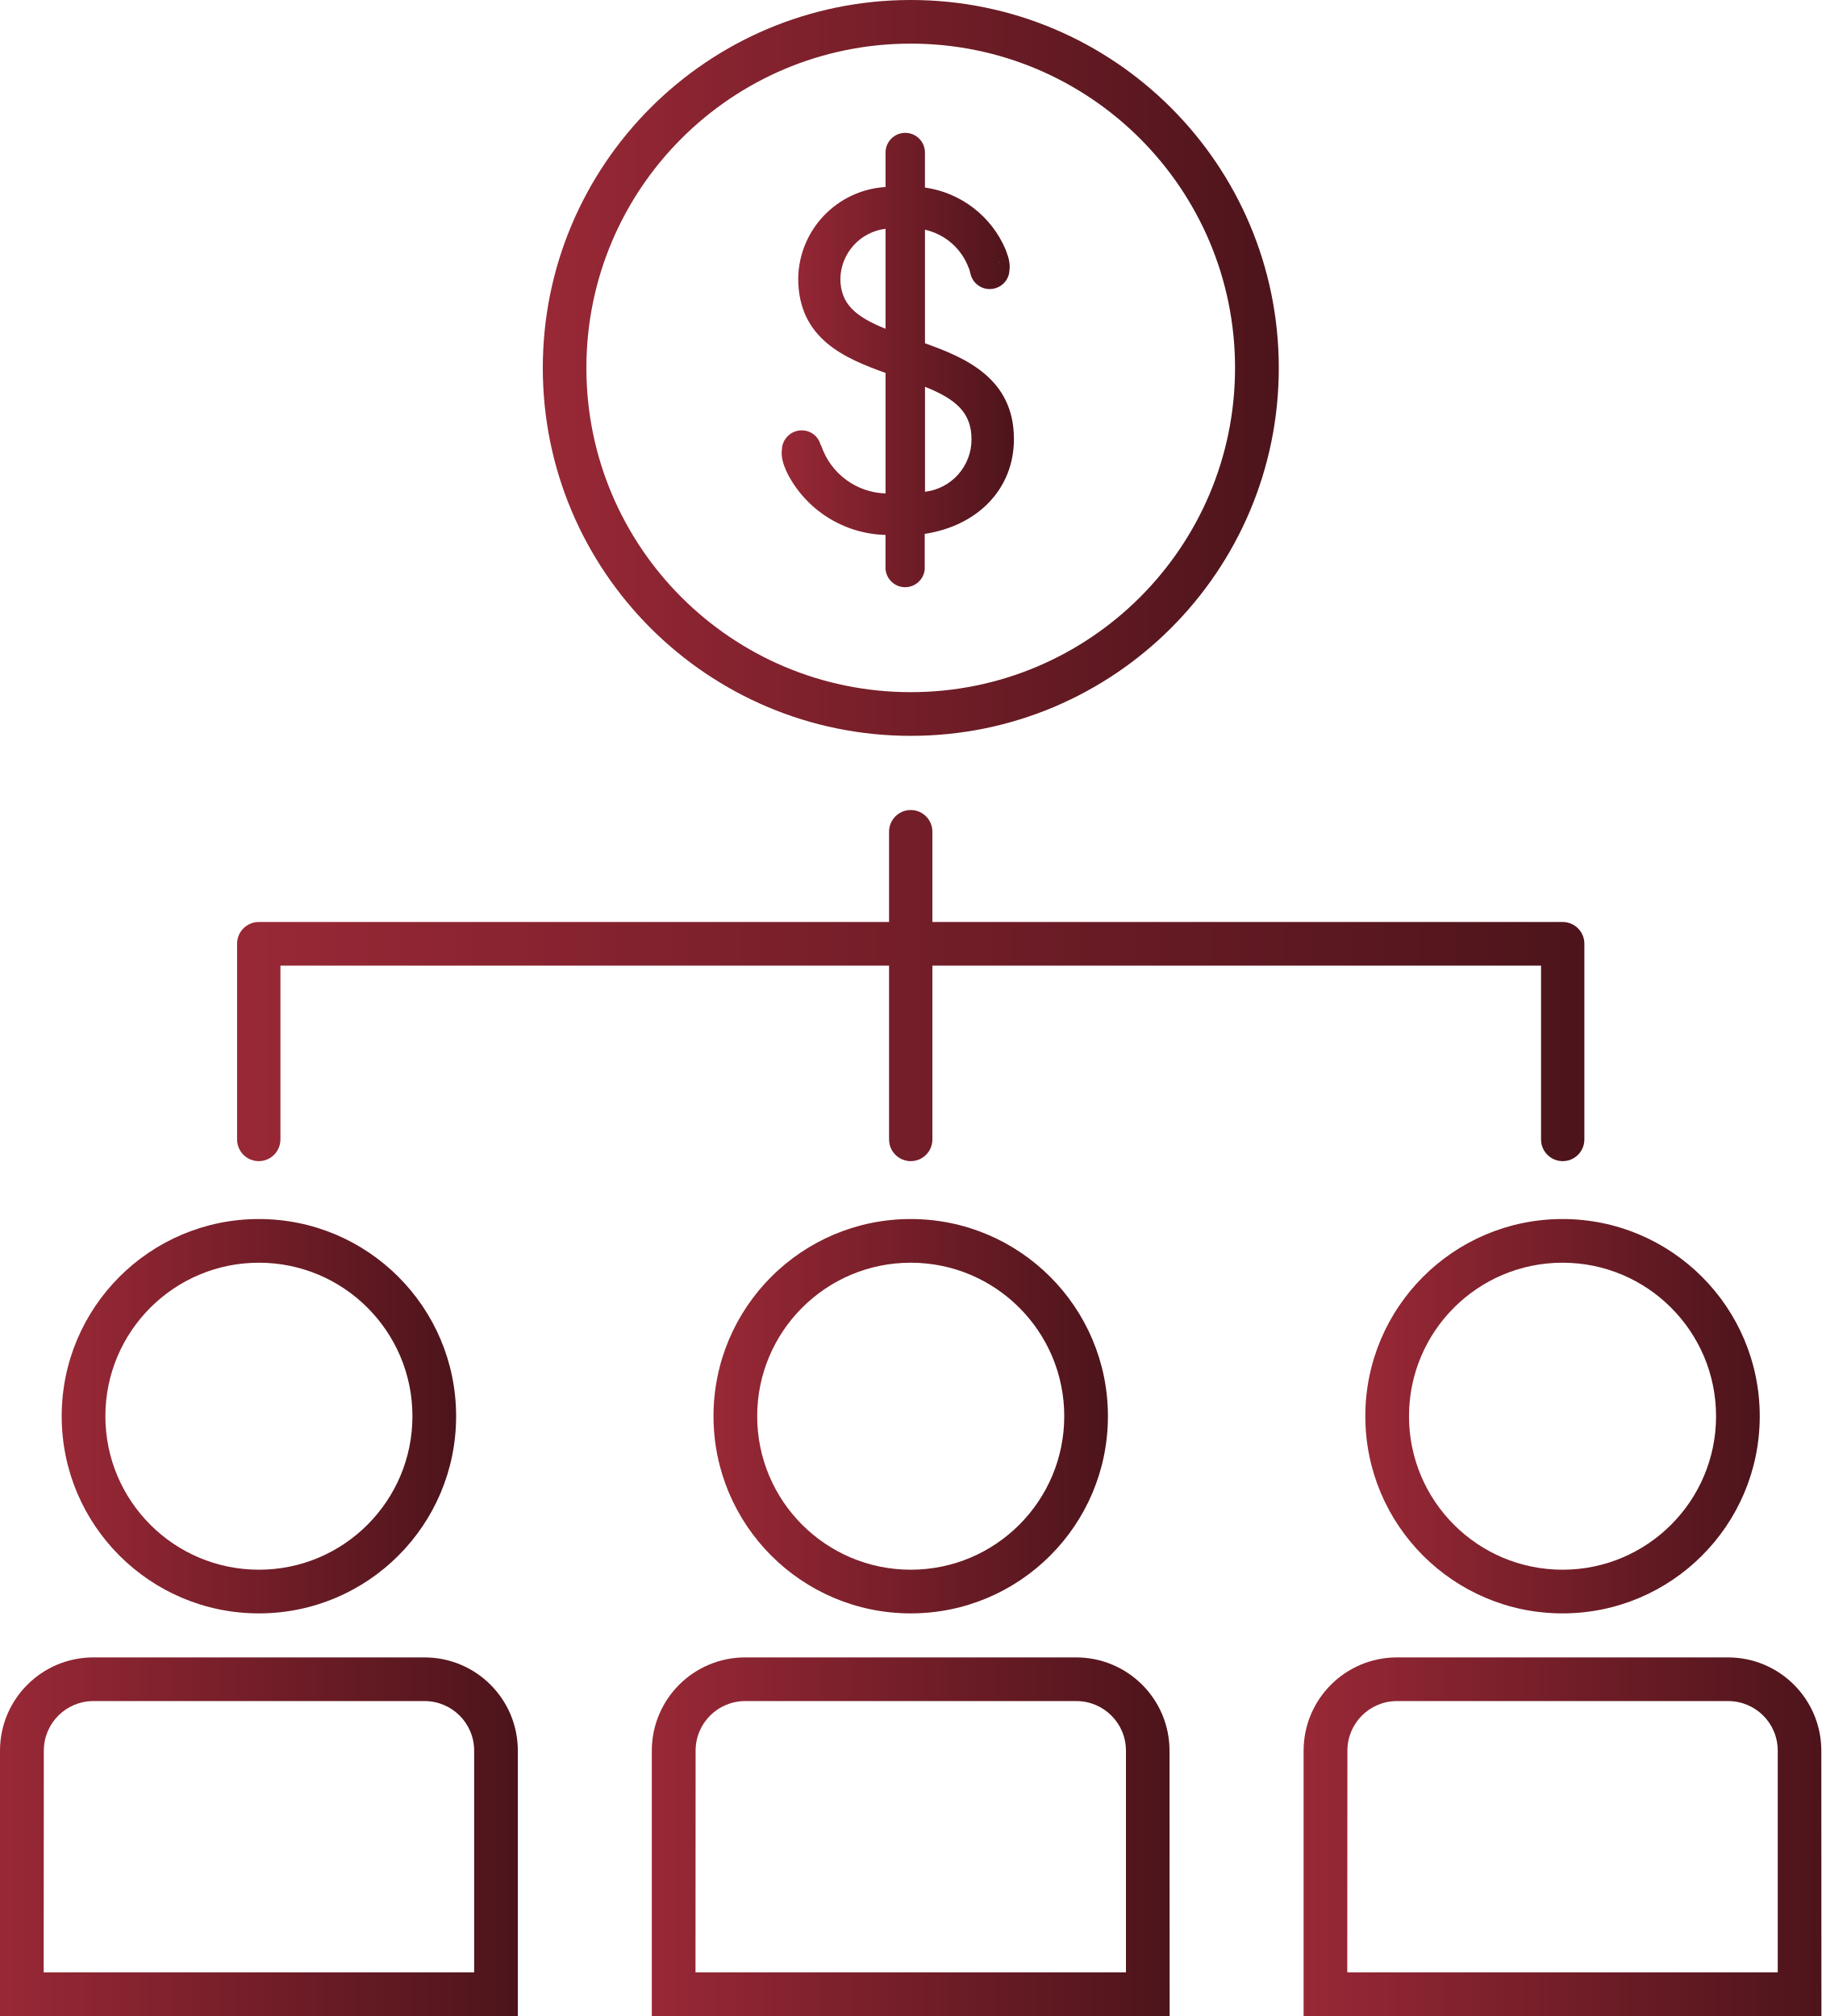
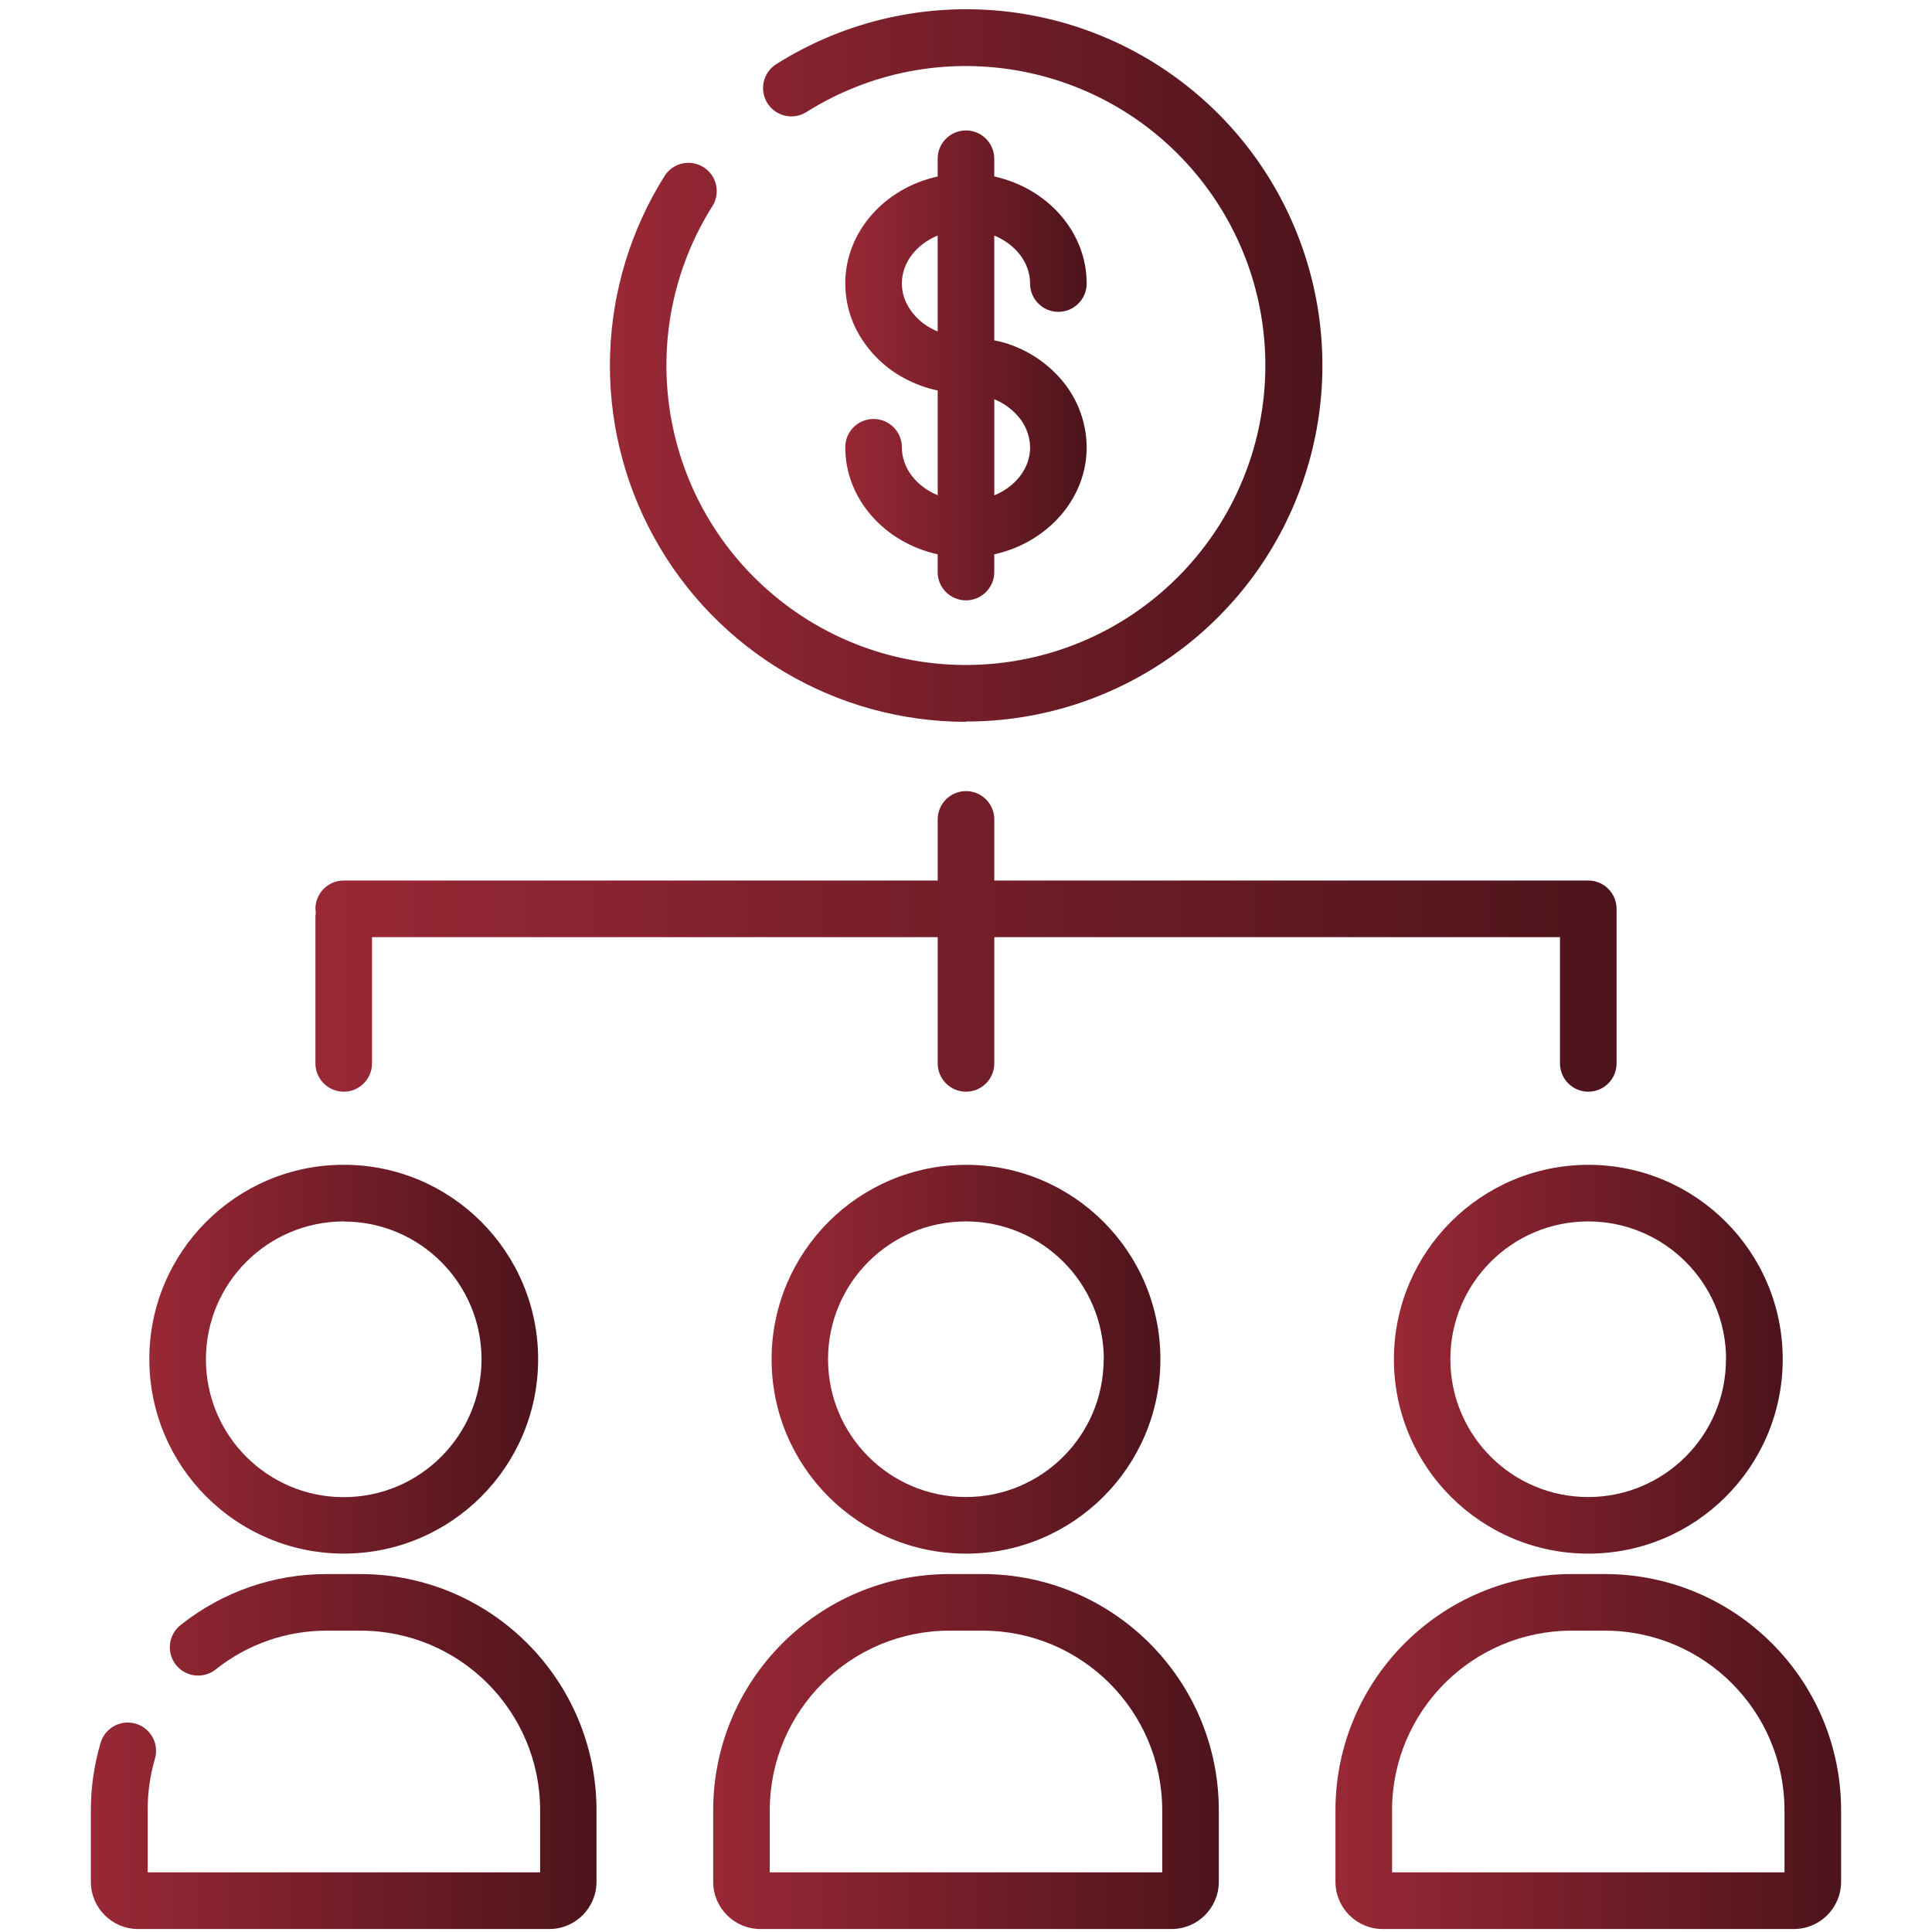
- <svg xmlns="http://www.w3.org/2000/svg" xmlns:xlink="http://www.w3.org/1999/xlink" width="99.23" height="109.85" viewBox="0 0 99.23 109.85">
+ <svg xmlns="http://www.w3.org/2000/svg" xmlns:xlink="http://www.w3.org/1999/xlink" id="Capa_1" data-name="Capa 1" viewBox="0 0 512 512">
  <defs>
-     <linearGradient id="linear-gradient" y1="0.5" x2="1" y2="0.5" gradientUnits="objectBoundingBox">
+     <style>.cls-1{fill:url(#linear-gradient);}.cls-2{fill:url(#linear-gradient-2);}.cls-3{fill:url(#linear-gradient-3);}.cls-4{fill:url(#linear-gradient-4);}.cls-5{fill:url(#linear-gradient-5);}.cls-6{fill:url(#linear-gradient-6);}.cls-7{fill:url(#linear-gradient-7);}.cls-8{fill:url(#linear-gradient-8);}.cls-9{fill:url(#linear-gradient-9);}</style>
+     <linearGradient id="linear-gradient" x1="161.63" y1="96.83" x2="350.38" y2="96.83" gradientUnits="userSpaceOnUse">
      <stop offset="0" stop-color="#992836" />
      <stop offset="1" stop-color="#4d141b" />
    </linearGradient>
-     <linearGradient id="linear-gradient-2" x1="-0.468" y1="0.643" x2="2.956" y2="0.643" xlink:href="#linear-gradient" />
-     <linearGradient id="linear-gradient-3" x1="-0.278" y1="0.187" x2="1" y2="0.187" xlink:href="#linear-gradient" />
-     <linearGradient id="linear-gradient-4" x1="-0.703" y1="0.75" x2="0.574" y2="0.75" xlink:href="#linear-gradient" />
-     <linearGradient id="linear-gradient-5" x1="-0.001" x2="1.001" xlink:href="#linear-gradient" />
-     <linearGradient id="linear-gradient-8" x1="0" x2="1" xlink:href="#linear-gradient" />
-     <linearGradient id="linear-gradient-13" x1="0" x2="1" xlink:href="#linear-gradient" />
+     <linearGradient id="linear-gradient-2" x1="224.01" y1="96.83" x2="287.99" y2="96.83" xlink:href="#linear-gradient" />
+     <linearGradient id="linear-gradient-3" x1="83.59" y1="249.48" x2="428.41" y2="249.48" xlink:href="#linear-gradient" />
+     <linearGradient id="linear-gradient-4" x1="369.4" y1="360.21" x2="472.43" y2="360.21" xlink:href="#linear-gradient" />
+     <linearGradient id="linear-gradient-5" x1="353.91" y1="464.16" x2="487.91" y2="464.16" xlink:href="#linear-gradient" />
+     <linearGradient id="linear-gradient-6" x1="39.57" y1="360.21" x2="142.6" y2="360.21" xlink:href="#linear-gradient" />
+     <linearGradient id="linear-gradient-7" x1="24.09" y1="464.16" x2="158.09" y2="464.16" xlink:href="#linear-gradient" />
+     <linearGradient id="linear-gradient-8" x1="204.48" y1="360.21" x2="307.52" y2="360.21" xlink:href="#linear-gradient" />
+     <linearGradient id="linear-gradient-9" x1="189" y1="464.16" x2="323" y2="464.16" xlink:href="#linear-gradient" />
  </defs>
-   <g id="Assistencia_financeira" data-name="Assistencia financeira" transform="translate(-5.55)">
-     <path id="Caminho_356" data-name="Caminho 356" d="M176.148,0A20.048,20.048,0,1,0,196.2,20.048,20.048,20.048,0,0,0,176.148,0Zm0,37.715a17.669,17.669,0,1,1,17.669-17.669A17.669,17.669,0,0,1,176.148,37.715Z" transform="translate(-120.983)" fill="url(#linear-gradient)" />
-     <path id="Caminho_357" data-name="Caminho 357" d="M281.374,71.93h0a.026.026,0,0,0,0,.028h0Z" transform="translate(-221.439 -57.666)" fill="url(#linear-gradient-2)" />
-     <path id="Caminho_358" data-name="Caminho 358" d="M281.394,72.048h-.01a.026.026,0,0,1,0-.028h0v.032Z" transform="translate(-221.447 -57.738)" fill="url(#linear-gradient-3)" />
-     <path id="Caminho_359" data-name="Caminho 359" d="M281.414,71.962V71.93h0a.026.026,0,0,0,0,.028h.01Z" transform="translate(-221.471 -57.666)" fill="url(#linear-gradient-4)" />
-     <path id="Caminho_360" data-name="Caminho 360" d="M229.542,47.976V41.787a3.308,3.308,0,0,1,2.38,2.08.379.379,0,0,0,.032.063l.073.286a1.071,1.071,0,0,0,1.041.805,1.122,1.122,0,0,0,.278-.036,1.073,1.073,0,0,0,.793-.9.461.461,0,0,0,0-.052,1.41,1.41,0,0,0,.018-.288,2.107,2.107,0,0,0-.145-.656s.012.012-.028-.085a.7.7,0,0,0-.044-.123,5.636,5.636,0,0,0-4.4-3.393V37.648a.524.524,0,0,0,0-.058v-.016a1.073,1.073,0,1,0-2.146.016v1.87a5.067,5.067,0,0,0-4.759,4.975c0,3.31,2.558,4.363,4.759,5.156v6.566a3.82,3.82,0,0,1-3.486-2.552.4.4,0,0,0-.058-.115,1.059,1.059,0,0,0-.478-.623,1.081,1.081,0,0,0-1.618.793.472.472,0,0,0,0,.052,1.658,1.658,0,0,0-.02.3,2.193,2.193,0,0,0,.145.658l.069.169v.012c.024.058.052.111.077.167l.012.028a6.184,6.184,0,0,0,5.354,3.371v1.767a.374.374,0,0,0,0,.067,1.071,1.071,0,0,0,2.136.042.028.028,0,0,0,0-.018.382.382,0,0,0,0-.083V58.361c2.925-.448,4.86-2.479,4.86-5.156C234.4,49.862,231.689,48.741,229.542,47.976Zm4.026-4.442v.046h-.01a.026.026,0,0,1,0-.028Zm-6.175,3.651c-1.636-.662-2.461-1.352-2.461-2.748a2.8,2.8,0,0,1,2.461-2.7Zm2.15,8.882V50.347c1.65.656,2.534,1.388,2.534,2.858A2.87,2.87,0,0,1,229.542,56.066Z" transform="translate(-173.6 -29.27)" fill="url(#linear-gradient-5)" />
-     <path id="Caminho_361" data-name="Caminho 361" d="M281.414,71.962V71.93h0a.026.026,0,0,0,0,.028h.01Z" transform="translate(-221.471 -57.666)" fill="url(#linear-gradient-4)" />
-     <path id="Caminho_362" data-name="Caminho 362" d="M213.764,358.848A10.744,10.744,0,1,1,224.508,348.1,10.744,10.744,0,0,1,213.764,358.848Zm0-19.108a8.364,8.364,0,1,0,8.364,8.364A8.364,8.364,0,0,0,213.764,339.74Z" transform="translate(-158.599 -270.936)" fill="url(#linear-gradient)" />
-     <path id="Caminho_363" data-name="Caminho 363" d="M214.281,478.149H186.07v-14.46a5.084,5.084,0,0,1,5.079-5.079h18.046a5.084,5.084,0,0,1,5.079,5.079Zm-25.831-2.38H211.9V463.689a2.7,2.7,0,0,0-2.7-2.7H191.156a2.7,2.7,0,0,0-2.7,2.7Z" transform="translate(-145.01 -368.299)" fill="url(#linear-gradient-8)" />
-     <path id="Caminho_364" data-name="Caminho 364" d="M33.244,358.848A10.744,10.744,0,1,1,43.988,348.1,10.744,10.744,0,0,1,33.244,358.848Zm0-19.108a8.364,8.364,0,1,0,8.364,8.364A8.364,8.364,0,0,0,33.244,339.74Z" transform="translate(-13.589 -270.936)" fill="url(#linear-gradient)" />
-     <path id="Caminho_365" data-name="Caminho 365" d="M33.761,478.149H5.55v-14.46a5.084,5.084,0,0,1,5.079-5.079H28.684a5.082,5.082,0,0,1,5.077,5.079ZM7.93,475.769H31.381V463.689a2.7,2.7,0,0,0-2.7-2.7H10.638a2.7,2.7,0,0,0-2.7,2.7Z" transform="translate(0 -368.299)" fill="url(#linear-gradient-8)" />
-     <path id="Caminho_366" data-name="Caminho 366" d="M394.284,358.848A10.744,10.744,0,1,1,405.028,348.1,10.744,10.744,0,0,1,394.284,358.848Zm0-19.108a8.364,8.364,0,1,0,8.364,8.364,8.364,8.364,0,0,0-8.364-8.364Z" transform="translate(-303.609 -270.936)" fill="url(#linear-gradient)" />
-     <path id="Caminho_367" data-name="Caminho 367" d="M394.8,478.149H366.59v-14.46a5.084,5.084,0,0,1,5.079-5.079h18.046a5.084,5.084,0,0,1,5.079,5.079Zm-25.831-2.38h23.451V463.689a2.7,2.7,0,0,0-2.7-2.7H371.676a2.7,2.7,0,0,0-2.7,2.7Z" transform="translate(-290.021 -368.299)" fill="url(#linear-gradient-8)" />
-     <path id="Caminho_368" data-name="Caminho 368" d="M144.073,231.516v10.627a1.181,1.181,0,1,1-2.361,0v-9.437H108.554v9.437a1.181,1.181,0,1,1-2.361,0v-9.437H73.035v9.437a1.181,1.181,0,1,1-2.361,0V231.736a.844.844,0,0,1,0-.1.066.066,0,0,1,0-.02.844.844,0,0,1,0-.1,1.185,1.185,0,0,1,1.181-1.19h34.338V225.44a1.181,1.181,0,1,1,2.361,0v4.886h34.338a1.185,1.185,0,0,1,1.181,1.19Z" transform="translate(-52.208 -180.088)" fill="url(#linear-gradient-13)" />
-   </g>
+   <path class="cls-1" d="M256,191.21A94.38,94.38,0,1,0,205.72,17a7.5,7.5,0,0,0,8,12.69A79.36,79.36,0,1,1,189,54.29a7.5,7.5,0,0,0-12.66-8,94.4,94.4,0,0,0,79.68,145Z" />
+   <path class="cls-2" d="M239,118.53a7.5,7.5,0,1,0-15,0c0,13.74,10.46,25.28,24.49,28.37v4.7a7.5,7.5,0,1,0,15,0v-4.7c14-3.09,24.49-14.63,24.49-28.37a27.76,27.76,0,0,0-7.39-18.68,31.82,31.82,0,0,0-14.35-9,28,28,0,0,0-2.75-.65V62.42c5.61,2.32,9.49,7.14,9.49,12.72a7.5,7.5,0,0,0,15,0c0-13.74-10.46-25.29-24.49-28.37v-4.7a7.5,7.5,0,1,0-15,0v4.7C234.47,49.85,224,61.4,224,75.14a27.22,27.22,0,0,0,2.69,11.73,30.45,30.45,0,0,0,12.81,13.29,33.22,33.22,0,0,0,9,3.33v27.75C242.89,128.92,239,124.1,239,118.53ZM269.52,110a12.82,12.82,0,0,1,3.47,8.57c0,5.57-3.88,10.39-9.49,12.71V105.81A16.63,16.63,0,0,1,269.52,110ZM246.73,87a15.36,15.36,0,0,1-6.51-6.64A12.14,12.14,0,0,1,239,75.14c0-5.58,3.88-10.4,9.49-12.72V87.85A19.22,19.22,0,0,1,246.73,87Z" />
+   <path class="cls-3" d="M91.09,289.31a7.5,7.5,0,0,0,7.5-7.5V248.35H248.5v33.46a7.5,7.5,0,0,0,15,0V248.35H413.41v33.46a7.5,7.5,0,0,0,15,0V242.12c0-.22,0-.43,0-.64s0-.41,0-.63a7.5,7.5,0,0,0-7.5-7.5H263.5v-16.2a7.5,7.5,0,1,0-15,0v16.2H91.09a7.5,7.5,0,0,0-7.5,7.5,6.42,6.42,0,0,1,0,2v38.94A7.5,7.5,0,0,0,91.09,289.31Z" />
+   <path class="cls-4" d="M369.4,360.21a51.52,51.52,0,1,0,51.51-51.52A51.57,51.57,0,0,0,369.4,360.21Zm88,0a36.52,36.52,0,1,1-36.52-36.52A36.56,36.56,0,0,1,457.43,360.21Z" />
+   <path class="cls-5" d="M425.33,417.14h-8.84a62.64,62.64,0,0,0-62.58,62.57v19a12.52,12.52,0,0,0,12.5,12.5h109a12.52,12.52,0,0,0,12.5-12.5v-19A62.64,62.64,0,0,0,425.33,417.14Zm47.58,79.05h-104V479.71a47.63,47.63,0,0,1,47.58-47.57h8.84a47.63,47.63,0,0,1,47.58,47.57Z" />
+   <path class="cls-6" d="M91.09,411.72a51.52,51.52,0,1,0-51.52-51.51A51.57,51.57,0,0,0,91.09,411.72Zm0-88a36.52,36.52,0,1,1-36.52,36.52A36.56,36.56,0,0,1,91.09,323.69Z" />
+   <path class="cls-7" d="M95.51,417.14H86.67A61.92,61.92,0,0,0,48,430.55a7.5,7.5,0,1,0,9.28,11.78,47.09,47.09,0,0,1,29.44-10.19h8.84a47.63,47.63,0,0,1,47.58,47.57v16.48h-104V479.71A47.93,47.93,0,0,1,41,466.27a7.5,7.5,0,1,0-14.39-4.22,62.52,62.52,0,0,0-2.53,17.66v19a12.52,12.52,0,0,0,12.5,12.5h109a12.52,12.52,0,0,0,12.5-12.5v-19A62.64,62.64,0,0,0,95.51,417.14Z" />
+   <path class="cls-8" d="M204.48,360.21A51.52,51.52,0,1,0,256,308.69,51.57,51.57,0,0,0,204.48,360.21Zm88,0A36.52,36.52,0,1,1,256,323.69,36.56,36.56,0,0,1,292.52,360.21Z" />
+   <path class="cls-9" d="M260.42,417.14h-8.84A62.64,62.64,0,0,0,189,479.71v19a12.52,12.52,0,0,0,12.5,12.5h109a12.52,12.52,0,0,0,12.5-12.5v-19A62.64,62.64,0,0,0,260.42,417.14ZM308,496.19H204V479.71a47.63,47.63,0,0,1,47.58-47.57h8.84A47.63,47.63,0,0,1,308,479.71Z" />
</svg>
